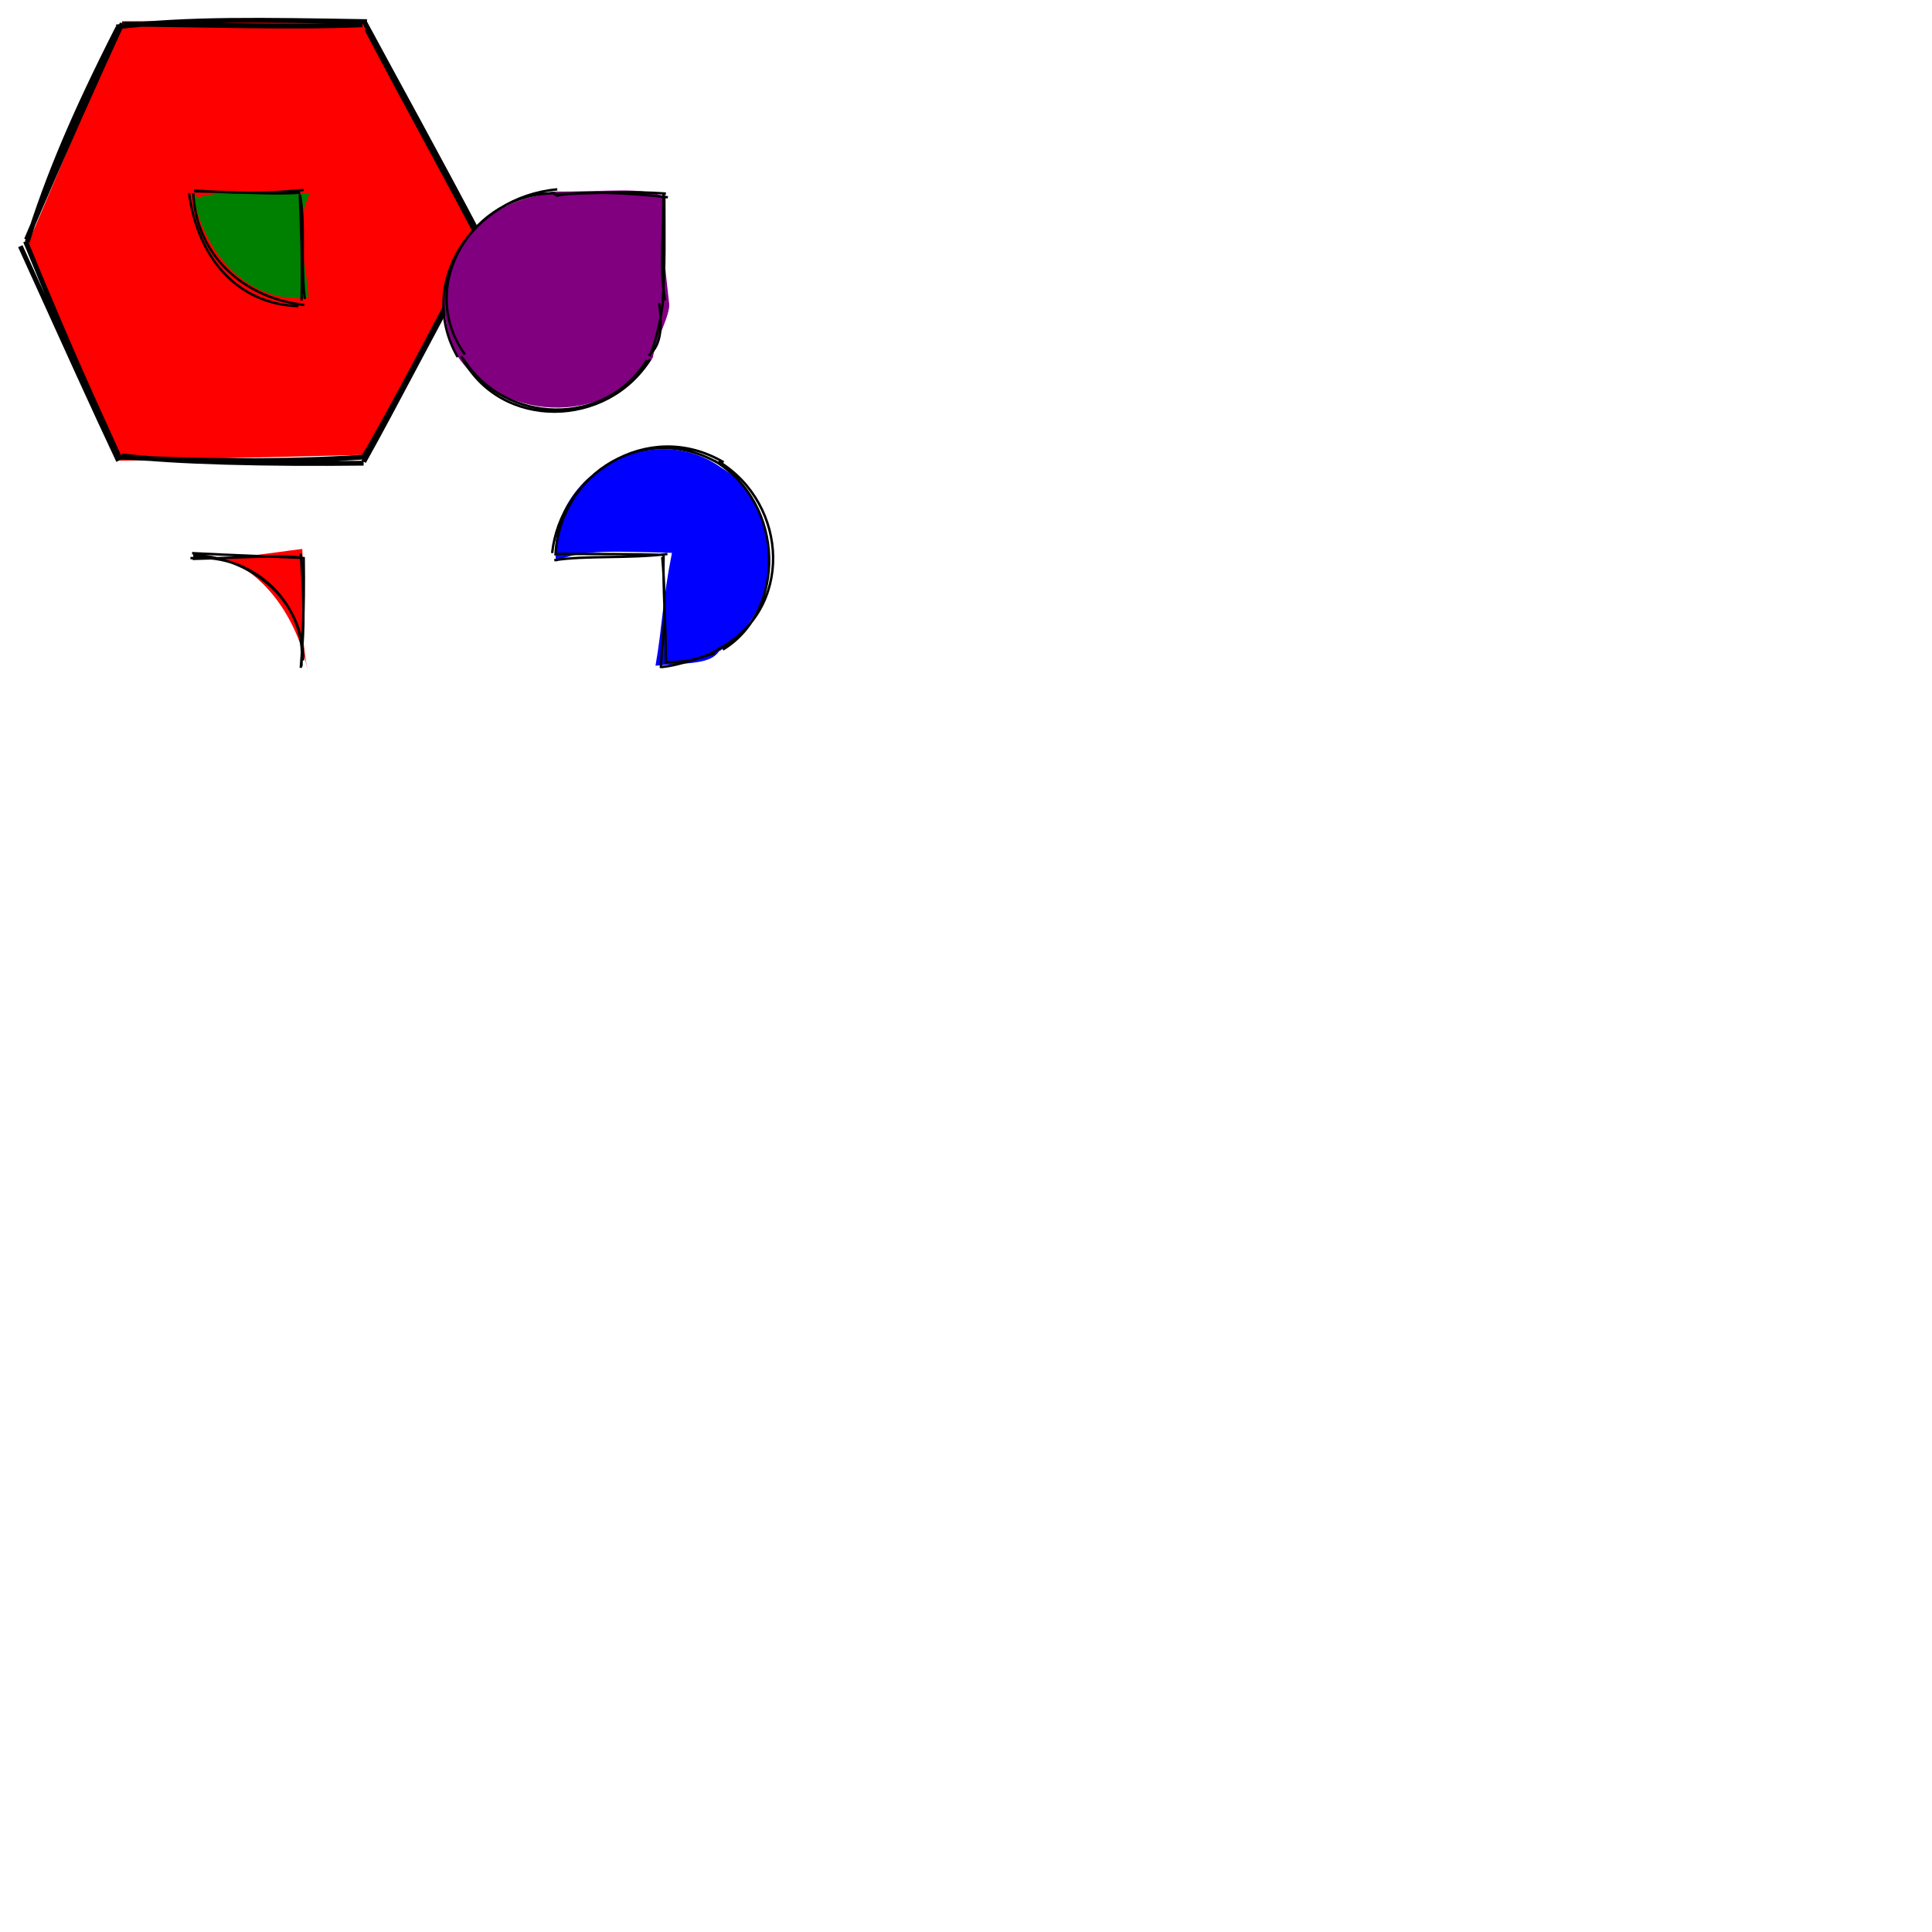
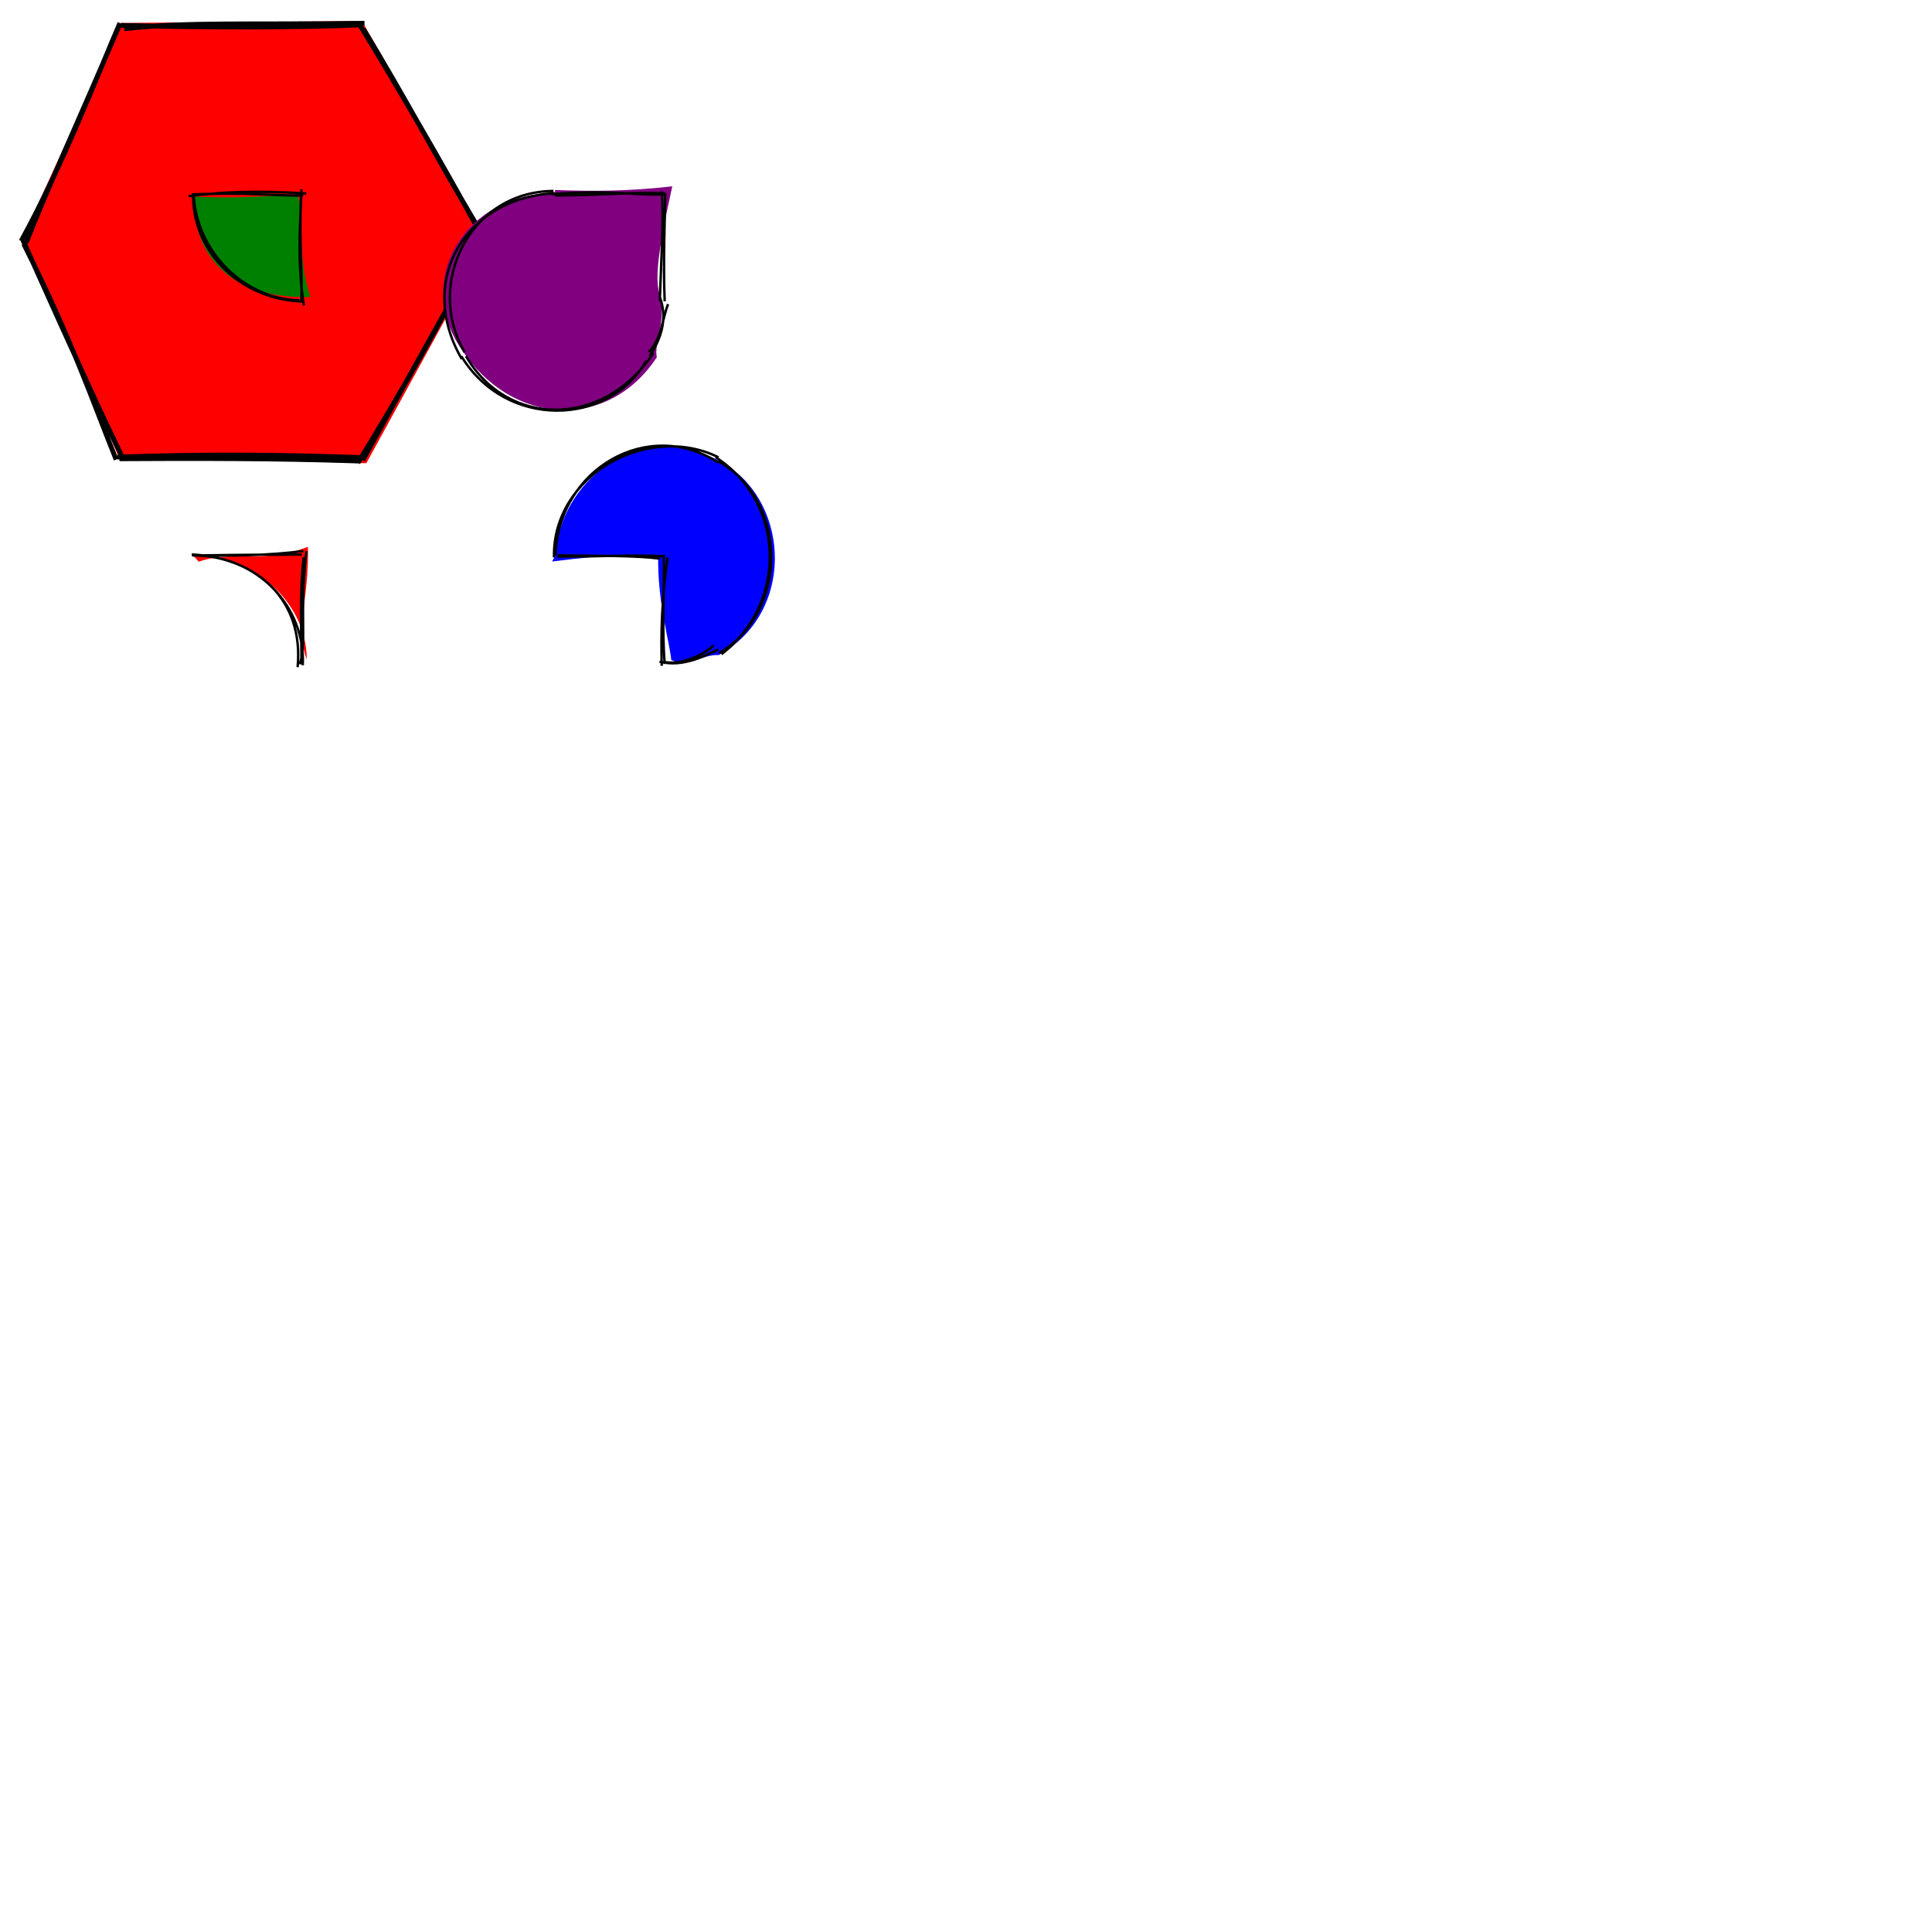
<svg xmlns="http://www.w3.org/2000/svg" width="800" height="800">
  <rect width="100%" height="100%" fill="white" />
  <g>
-     <path d="M50.66 8.786 L150.833 8.233 L198.037 99.616 L151.446 188.33 L49.783 190.77 L11.327 101.469 Z" stroke="none" stroke-width="0" fill="red" fill-rule="evenodd" />
-     <path d="M48.135 11.157 C77.918 7.605, 108.467 8.243, 151.962 8.955 M50.649 10.001 C84.343 10.166, 119.792 11.537, 150.07 10.254 M151.828 11.955 C167.249 41.494, 185.972 75.05, 199.404 100.947 M150.907 9.087 C165.111 35.485, 179.518 61.327, 199.806 99.839 M200.138 99.233 C179.991 135.762, 163.428 168.356, 150.616 191.197 M199.047 99.028 C180.424 134.786, 161.566 170.701, 150.153 190.003 M150.568 191.798 C110.584 192.268, 71.847 191.368, 50.587 188.734 M150.713 189.26 C115.634 191.502, 79.648 190.966, 50.112 189.26 M49.082 190.82 C38.794 168.938, 29.132 147.599, 8.421 101.936 M49.89 190.457 C41.019 170.644, 30.956 149.721, 10.563 99.945 M11.287 100.18 C19.932 72.57, 30.806 46.902, 48.817 11.448 M10.942 99.219 C25.697 64.616, 40.978 30.384, 50.59 9.717" stroke="black" stroke-width="2" fill="none" />
+     <path d="M50.056 9.503 L149.901 8.722 L201.895 100.186 L151.697 191.807 L49.142 189.128 L9.193 98.771 Z" stroke="none" stroke-width="0" fill="red" fill-rule="evenodd" />
+     <path d="M51.47 11.922 C76.604 8.967, 103.495 10.314, 150.941 9.632 M50.154 10.512 C85.824 11.42, 121.9 11.463, 149.989 10.288 M150.406 11.953 C167.502 39.82, 184.236 71.699, 200.523 98.338 M149.069 10.465 C165.269 37.052, 181.469 64.808, 200.666 99.709 M198.709 101.64 C183.129 132.713, 165.675 163.191, 148.215 191.653 M199.738 100.771 C189.135 121.128, 177.802 140.423, 150.207 190.565 M151.503 189.539 C117.219 188.303, 86.653 187.929, 48.607 189.273 M149.308 190.92 C115.384 189.747, 80.4 189.767, 49.461 189.956 M48.097 190.31 C38.747 167.193, 30.377 142.103, 9.847 101.036 M50.839 189.724 C42.295 172.092, 33.455 153.004, 9.485 99.459 M8.76 99.815 C26.314 67.801, 40.077 31.653, 49.658 9.548 M10.796 100.551 C20.422 76.245, 31.282 52.885, 49.513 10.253" stroke="black" stroke-width="2" fill="none" />
  </g>
  <g>
-     <path d="M80 80 C83.209 101.653, 100.499 126.172, 127.719 123.177 C127.436 110.8, 120.952 95.319, 128.314 80.088 C113.391 79.477, 91.246 78.571, 81.94 81.884 Z" stroke="none" stroke-width="0" fill="green" />
-     <path d="M80 80 C81.556 106.827, 101.755 123.55, 125.99 126.263 M78.292 79.946 C81.771 106.401, 98.012 125.941, 123.545 126.767 M126.198 123.813 C124.358 108.07, 126.523 92.248, 124.168 80.519 M124.86 124.443 C125.281 109.863, 124.687 94.314, 124.141 80.471 M125.767 78.634 C115.657 79.576, 106.142 80.606, 80.296 78.899 M124.327 79.797 C113.283 80.55, 101.949 79.59, 80.43 79.215" stroke="#000" stroke-width="1" fill="none" />
+     <path d="M80 80 C79.653 108.379, 97.835 123.885, 128.59 122.963 C122.982 107.341, 125.922 89.967, 123.408 81.388 C111.341 80.344, 102.493 82.584, 78.665 81.346 Z" stroke="none" stroke-width="0" fill="green" />
+     <path d="M80 80 C79.267 103.125, 98.387 124.011, 125.512 124.875 M80.147 80.21 C81.35 105.36, 102.336 124.045, 123.887 124.33 M125.84 126.513 C122.787 107.287, 124.484 91.219, 124.859 78.314 M124.708 125.285 C125.404 113.949, 123.789 101.614, 124.667 80.066 M126.828 80.131 C106.488 78.787, 91.867 79.437, 78.056 81.236 M125.531 80.97 C113.758 81.152, 103.953 79.571, 79.843 80.484" stroke="#000" stroke-width="1" fill="none" />
  </g>
  <g>
-     <path d="M230 80 C193 82.864, 174.478 116.01, 188.917 146.708 C208.98 177.288, 254.578 174.566, 270.343 148.012 C271.265 141.246, 278.032 129.813, 277.03 125.279 C275.294 109.534, 273.338 95.015, 275.466 81.504 C264.763 77.168, 253.617 79.537, 226.99 79.312 Z" stroke="none" stroke-width="0" fill="purple" />
-     <path d="M230 80 C195.361 80.041, 172.225 118.523, 192.5 146.751 M230.755 78.404 C195.506 81.584, 172.061 117.458, 189.528 147.856 M191.029 147.5 C207.078 178.596, 251.771 177.259, 269.242 148.653 M191.892 148.619 C209.076 176.035, 250.863 177.026, 267.832 149.108 M268.971 147.5 C271.707 141.454, 273.884 131.19, 274.724 123.172 M268.535 147.131 C274.471 142.653, 273.95 133.412, 272.967 125.487 M275.353 124.344 C273.017 110.025, 274.82 98.413, 274.669 80.394 M274.388 124.903 C275.428 111.012, 275.076 96.583, 275.082 80.811 M276.555 81.692 C257.968 79.563, 240.072 79.112, 230.167 81.071 M275.73 80.155 C261.908 79.063, 247.505 79.965, 229.316 80.464" stroke="#000" stroke-width="1" fill="none" />
+     <path d="M230 80 C192.747 79.812, 171.142 115.676, 191.106 144.65 C211.798 176.398, 251.787 178.705, 271.974 147.928 C270.694 142.085, 275.773 134.32, 273.29 122.605 C271.461 116.195, 271.446 108.385, 278.375 77.157 C259.725 79.294, 244.701 79.23, 229.749 78.668 Z" stroke="none" stroke-width="0" fill="purple" />
+     <path d="M230 80 C193.492 81.562, 171.969 115.522, 191.23 148.688 M229.177 79.077 C194.382 79.273, 175.889 117.728, 192.409 145.9 M191.029 147.5 C209.491 177.759, 252.044 176.65, 267.605 149.433 M192.98 147.497 C210.21 177.183, 249.96 177.356, 270.522 146.203 M268.971 147.5 C272.879 141.472, 276.858 133.125, 273.267 123.11 M268.623 145.74 C273.866 140.744, 274.366 131.541, 276.645 125.934 M273.197 124.626 C273.772 107.439, 274.959 89.169, 273.955 79.225 M275.233 124.751 C274.539 108.04, 275.383 89.63, 275.485 79.873 M275.953 80.358 C264.074 81.385, 254.75 78.228, 228.29 80.451 M275.122 80.086 C261.148 79.448, 248.656 80.921, 229.861 80.908" stroke="#000" stroke-width="1" fill="none" />
  </g>
  <g>
-     <path d="M80 230 C103.125 227.921, 122.295 251.923, 127.344 277.432 C123.601 258.902, 126.001 242.027, 125.165 227.303 C109.39 229.222, 97.852 231.733, 81.727 230.643 Z" stroke="none" stroke-width="0" fill="red" />
-     <path d="M80 230 C103.47 230.197, 126.266 248.816, 125.472 273.461 M78.854 231.134 C106.98 228.655, 127.031 252.343, 124.847 274.075 M124.558 276.545 C125.313 265.232, 126.645 255.495, 124.486 229.159 M124.821 275.868 C125.034 264.872, 126.127 255.115, 125.751 230.631 M125.592 231.063 C116.541 229.644, 104.287 230.804, 79.761 231.425 M124.038 230.955 C112.185 230.419, 97.453 229.98, 79.535 229.048" stroke="#000" stroke-width="1" fill="none" />
+     <path d="M80 230 C102.062 229.6, 126.833 247.074, 127.043 273.162 C122.076 260.316, 128.069 247.97, 127.508 226.411 C108.92 233.728, 96.153 227.646, 82.285 232.588 Z" stroke="none" stroke-width="0" fill="red" />
+     <path d="M80 230 C106.8 229.922, 126.608 251.502, 125.366 275.445 M79.415 229.603 C106.888 230.921, 125.865 248.719, 123.236 276.259 M124.225 275.047 C127.098 264.253, 123.881 254.839, 126.865 228.27 M124.836 275.043 C124.832 260.337, 124.017 245.637, 125.753 230.793 M125.643 228.164 C110.957 230.077, 94.772 230.269, 79.531 229.955 M124.945 229.656 C115.191 229.68, 103.991 229.622, 80.225 230.027" stroke="#000" stroke-width="1" fill="none" />
  </g>
  <g>
-     <path d="M230 230 C228.199 195.353, 270.848 173.517, 298.719 193.692 C324.244 208.638, 326.651 251.597, 297.712 269.722 C294.197 274.967, 285.144 274.537, 271.429 275.64 C274.235 259.734, 274.289 248.808, 278.238 228.926 C256.998 228.466, 239.619 227.176, 230.303 232.569 Z" stroke="none" stroke-width="0" fill="blue" />
-     <path d="M230 230 C231.738 195.591, 267.969 173.25, 299.073 192.76 M228.634 229.004 C232.035 196.997, 267.914 172.778, 299.636 191.404 M297.5 191.029 C326.698 208.842, 328.824 252.806, 296.97 269.017 M295.813 190.767 C325.527 208.697, 325.369 253.3, 299.305 268.974 M297.5 268.971 C289.207 273.692, 281.179 274.447, 275.547 274.093 M296.038 270.524 C292.215 271.248, 282.167 275.491, 273.727 276.224 M273.638 276.623 C274.088 264.669, 276.385 255.089, 274.212 230.654 M275.713 274.918 C275.805 259.1, 274.399 242.977, 274.795 230.009 M276.374 229.388 C260.29 231.401, 242.097 229.929, 229.523 231.977 M274.736 229.748 C261.306 229.337, 248.665 229.456, 230.535 229.361" stroke="#000" stroke-width="1" fill="none" />
+     <path d="M230 230 C232.393 195.372, 269.159 172.559, 300.904 192.684 C326.909 209.202, 329.187 253.637, 297.655 271.238 C290.167 270.982, 285.788 276.581, 277.969 273.32 C277.038 264.665, 272.191 249.126, 272.55 230.204 C262.292 229.444, 253.291 229.385, 228.606 232.502 Z" stroke="none" stroke-width="0" fill="blue" />
+     <path d="M230 230 C231.277 193.876, 268.566 172.78, 297.408 191.554 M229.413 230.808 C228.592 196.837, 268.315 174.858, 297.531 189.374 M297.5 191.029 C326.556 207.331, 326.526 253.573, 297.807 270.377 M296.31 189.302 C325.451 208.146, 326.234 249.846, 298.742 270.885 M297.5 268.971 C292.22 271.151, 283.139 276.59, 273.085 273.953 M295.52 267.232 C290.836 271.652, 281.238 275.637, 274.567 273.992 M274.004 275.692 C273.689 261.523, 273.924 249.634, 276.415 230.819 M275.24 274.937 C273.96 259.008, 275.275 244.248, 274.853 229.794 M273.204 231.313 C263.809 230.049, 248.437 230.176, 230.95 229.969 M274.889 230.326 C258.85 229.561, 242.272 230.808, 230.773 230.379" stroke="#000" stroke-width="1" fill="none" />
  </g>
</svg>
